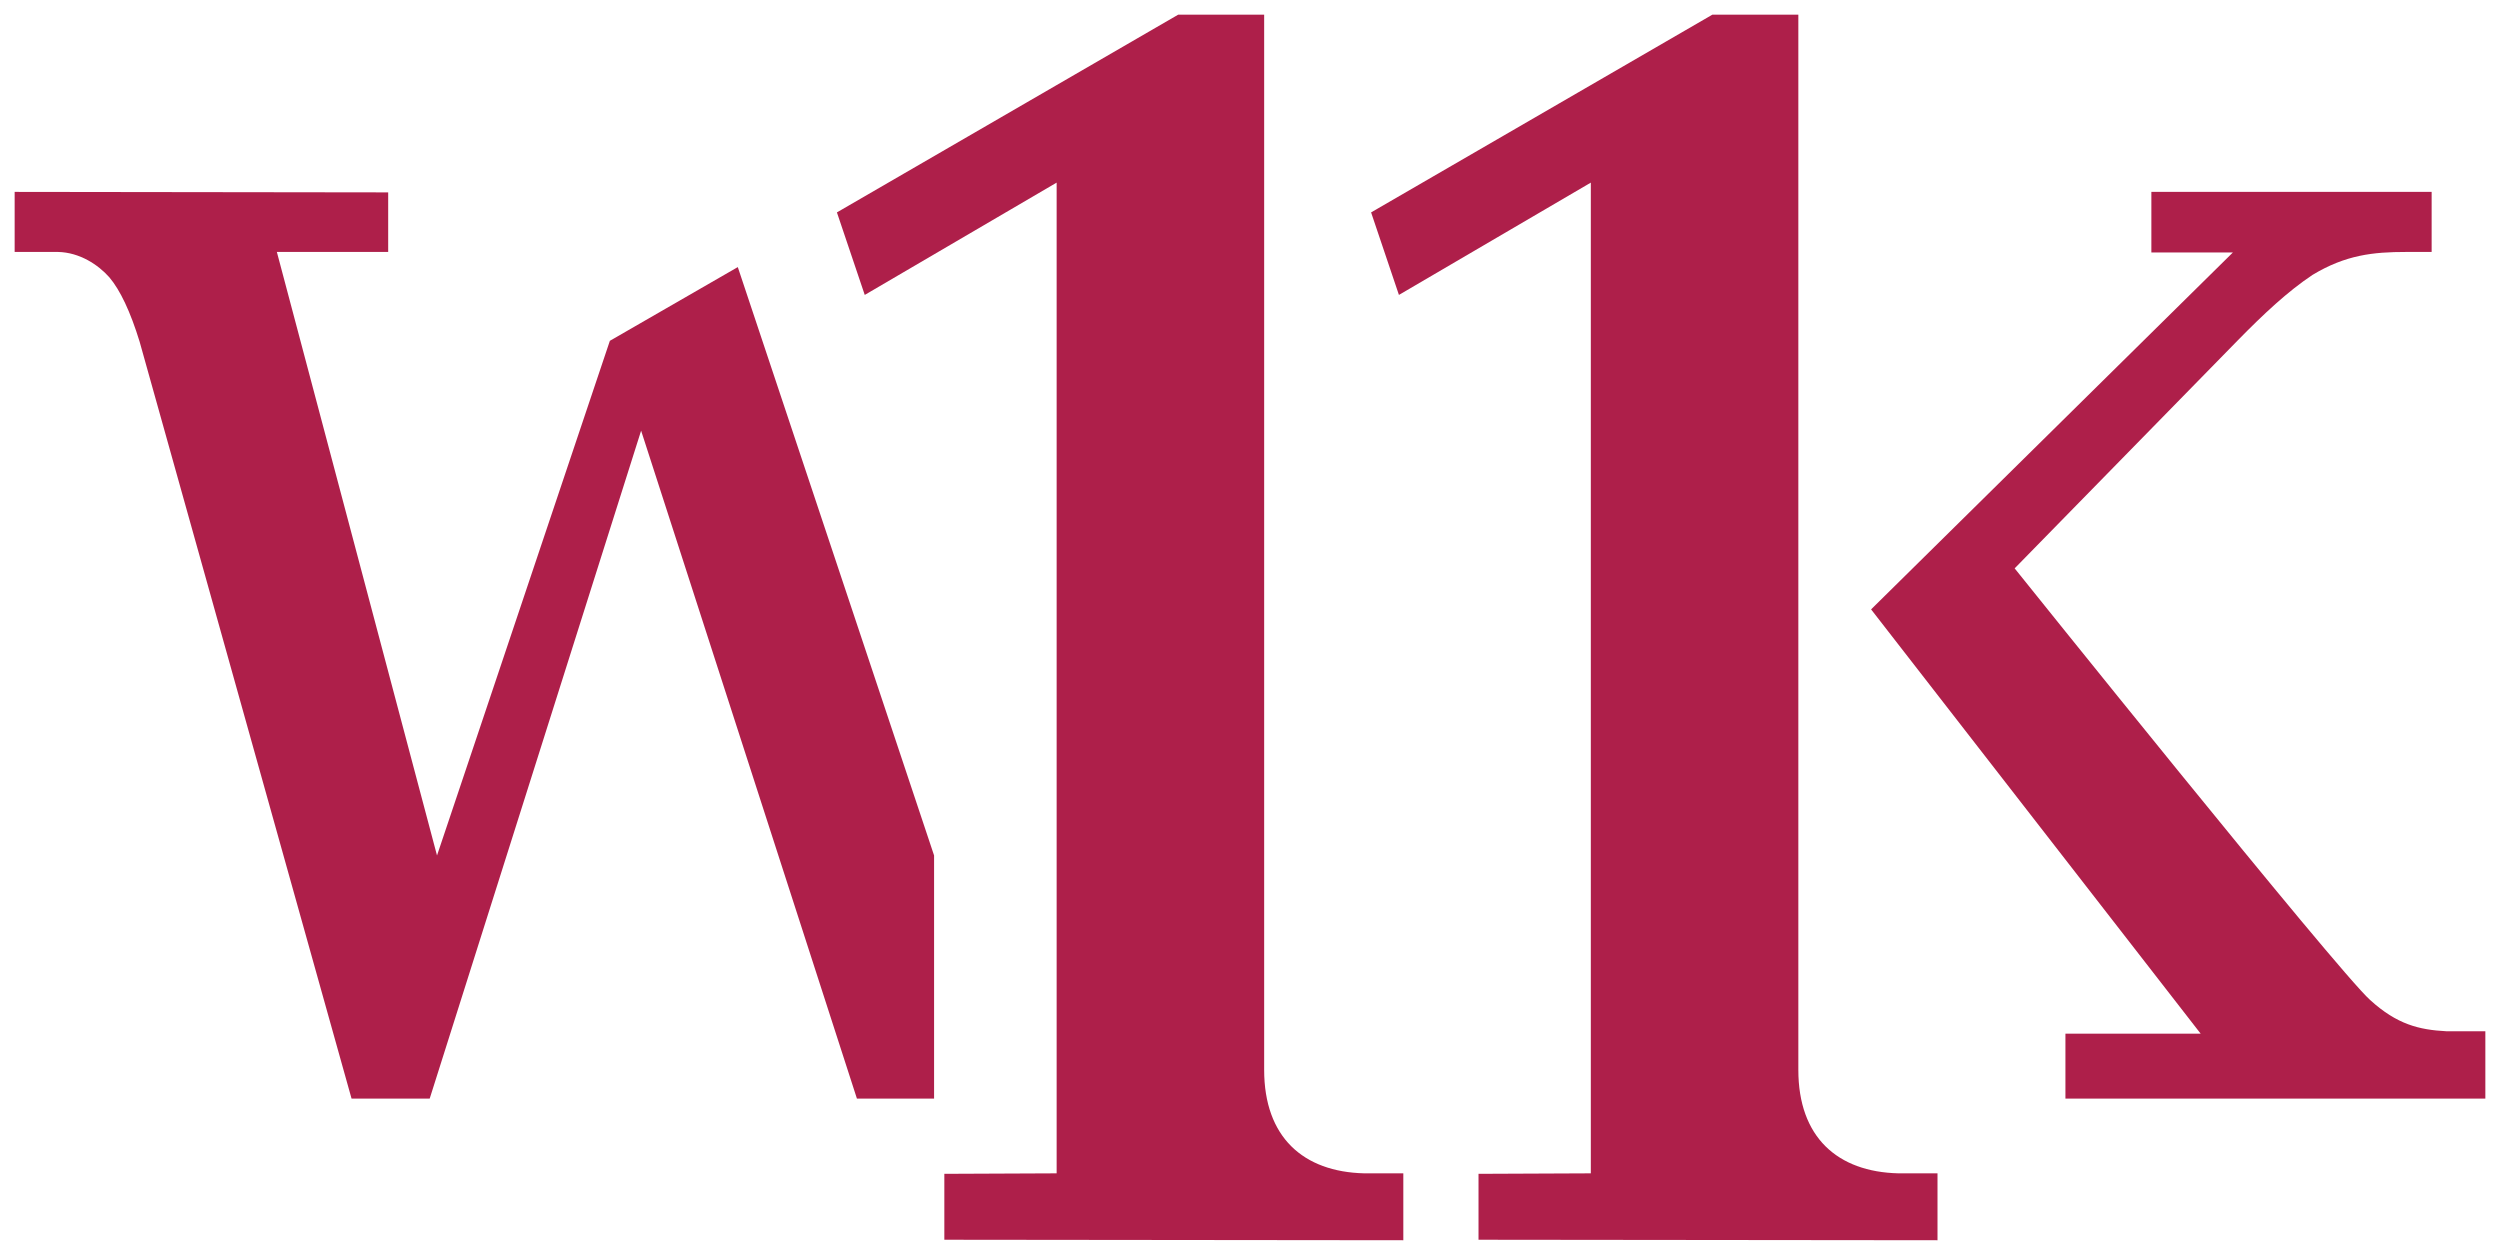
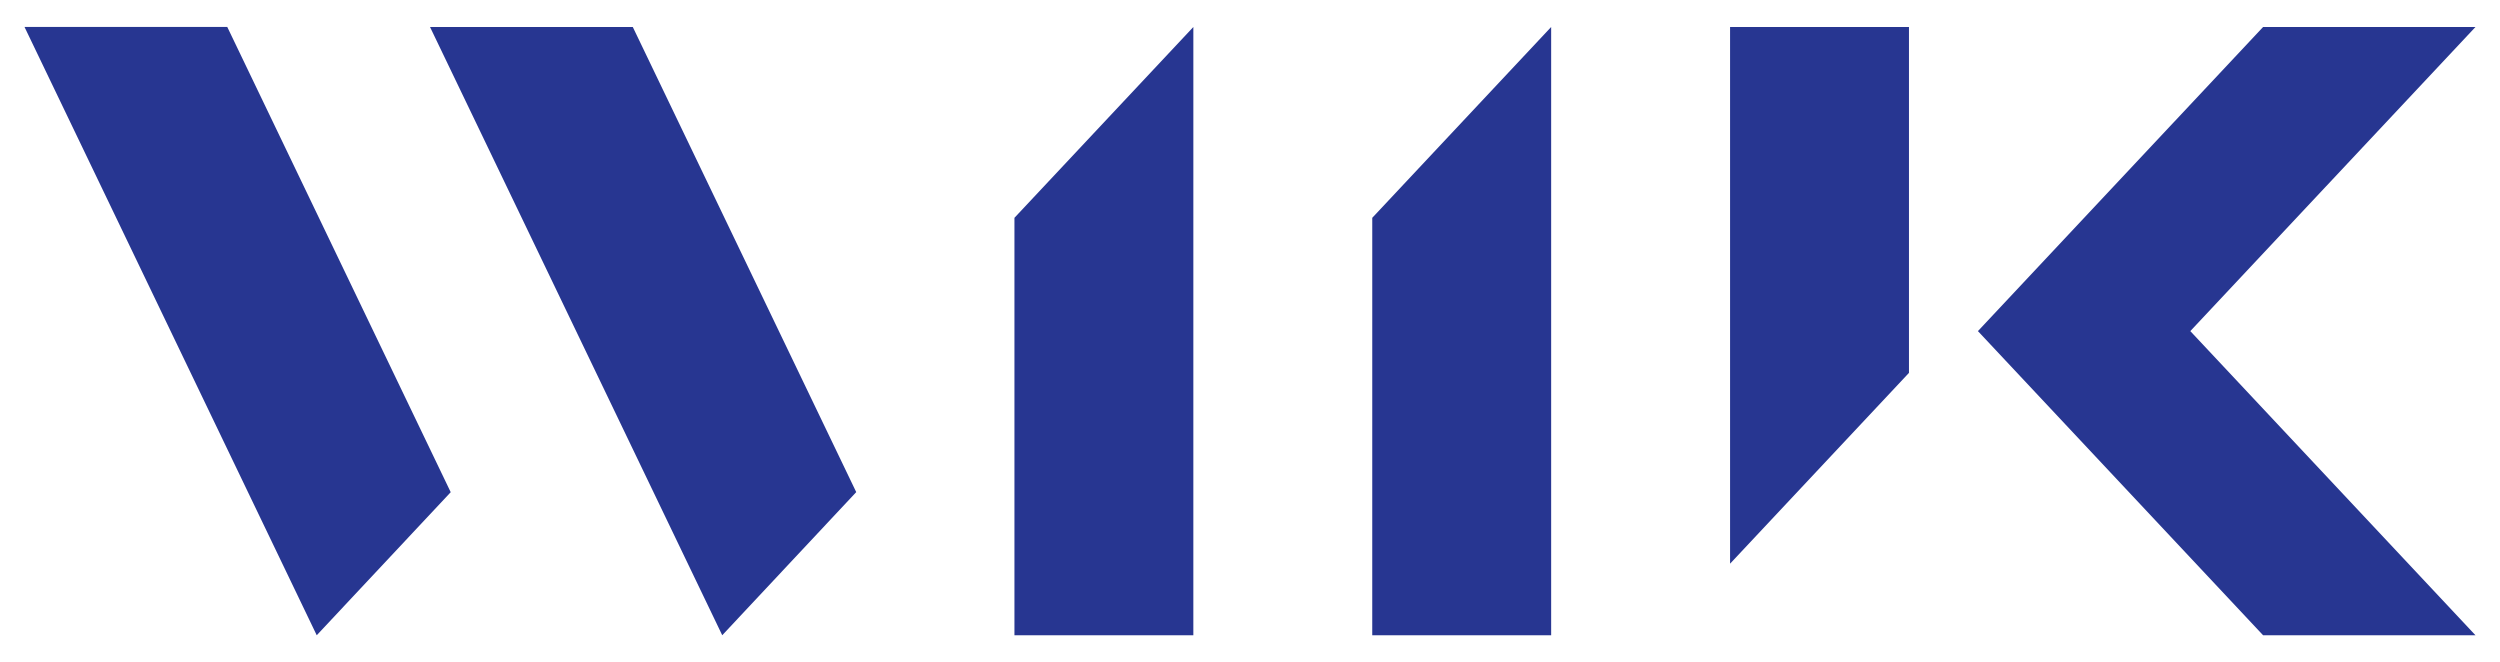
- <svg xmlns="http://www.w3.org/2000/svg" version="1.1" id="Ebene_1" x="0px" y="0px" viewBox="0 0 512 257" style="enable-background:new 0 0 512 257;" xml:space="preserve">
-   <style type="text/css">
- 	.st0{fill:#AE1F4A;}
- </style>
-   <path class="st0" d="M501,211.2c-5.6-0.3-10.1-1.4-15.6-6.4c-6.9-6.2-72.8-88.4-72.8-88.4l45.7-46.7c5.3-5.4,10.2-10,15.3-13.4  c6.8-4.1,12.4-4.7,19.2-4.7c5.8,0,5.2,0,5.2,0V39.3l-57.4,0l0,12.4h16.7l-74.1,73.1l67.5,86.9H423V225h86v-13.8L501,211.2" />
-   <path class="st0" d="M191.3,175.2L151.1,54.7l-26.2,15.1L89.5,175.2L56.7,51.6h22.8V39.4L3,39.3v12.3l8.9,0  c4.4,0.1,8.2,2.6,10.5,5.2c2.2,2.6,4.3,7,6.2,13.2L72,225h16l43.3-136.8L175.5,225h15.8L191.3,175.2z" />
-   <path class="st0" d="M279.4,240.3c-12.5-0.3-20.5-7.4-20.5-21.2l0-216.1h-17.6l-69.9,40.5l5.7,16.9l39.3-23v202.9l-23,0.1l0,13.5  l94,0.1l0-13.7L279.4,240.3" />
-   <path class="st0" d="M388.8,240.3c-12.5-0.3-20.5-7.4-20.5-21.2l0-216.1h-17.6l-69.9,40.5l5.7,16.9l39.3-23v202.9l-23,0.1l0,13.5  l94,0.1l0-13.7L388.8,240.3" />
+ <svg xmlns="http://www.w3.org/2000/svg" id="Layer_1" data-name="Layer 1" viewBox="0 0 289.134 76.535">
+   <defs>
+     <style>.cls-1{fill:#273691;}</style>
+   </defs>
+   <polygon class="cls-1" points="158.707 25.19 158.705 73.47 179.397 73.47 179.397 3.12 158.707 25.19" />
+   <polygon class="cls-1" points="117.324 25.19 117.324 73.47 138.014 73.47 138.016 3.12 117.324 25.19" />
+   <polygon class="cls-1" points="220.779 43.123 220.779 3.12 200.089 3.12 200.089 65.192 220.779 43.123" />
+   <polygon class="cls-1" points="99.026 56.914 83.529 73.468 49.733 3.12 73.184 3.12 99.026 56.914" />
+   <polygon class="cls-1" points="26.285 3.118 52.127 56.924 36.631 73.469 2.835 3.118 26.285 3.118" />
+   <polygon class="cls-1" points="286.299 3.12 261.736 3.12 228.754 38.294 261.736 73.47 286.299 73.47 253.317 38.294 286.299 3.12" />
</svg>
